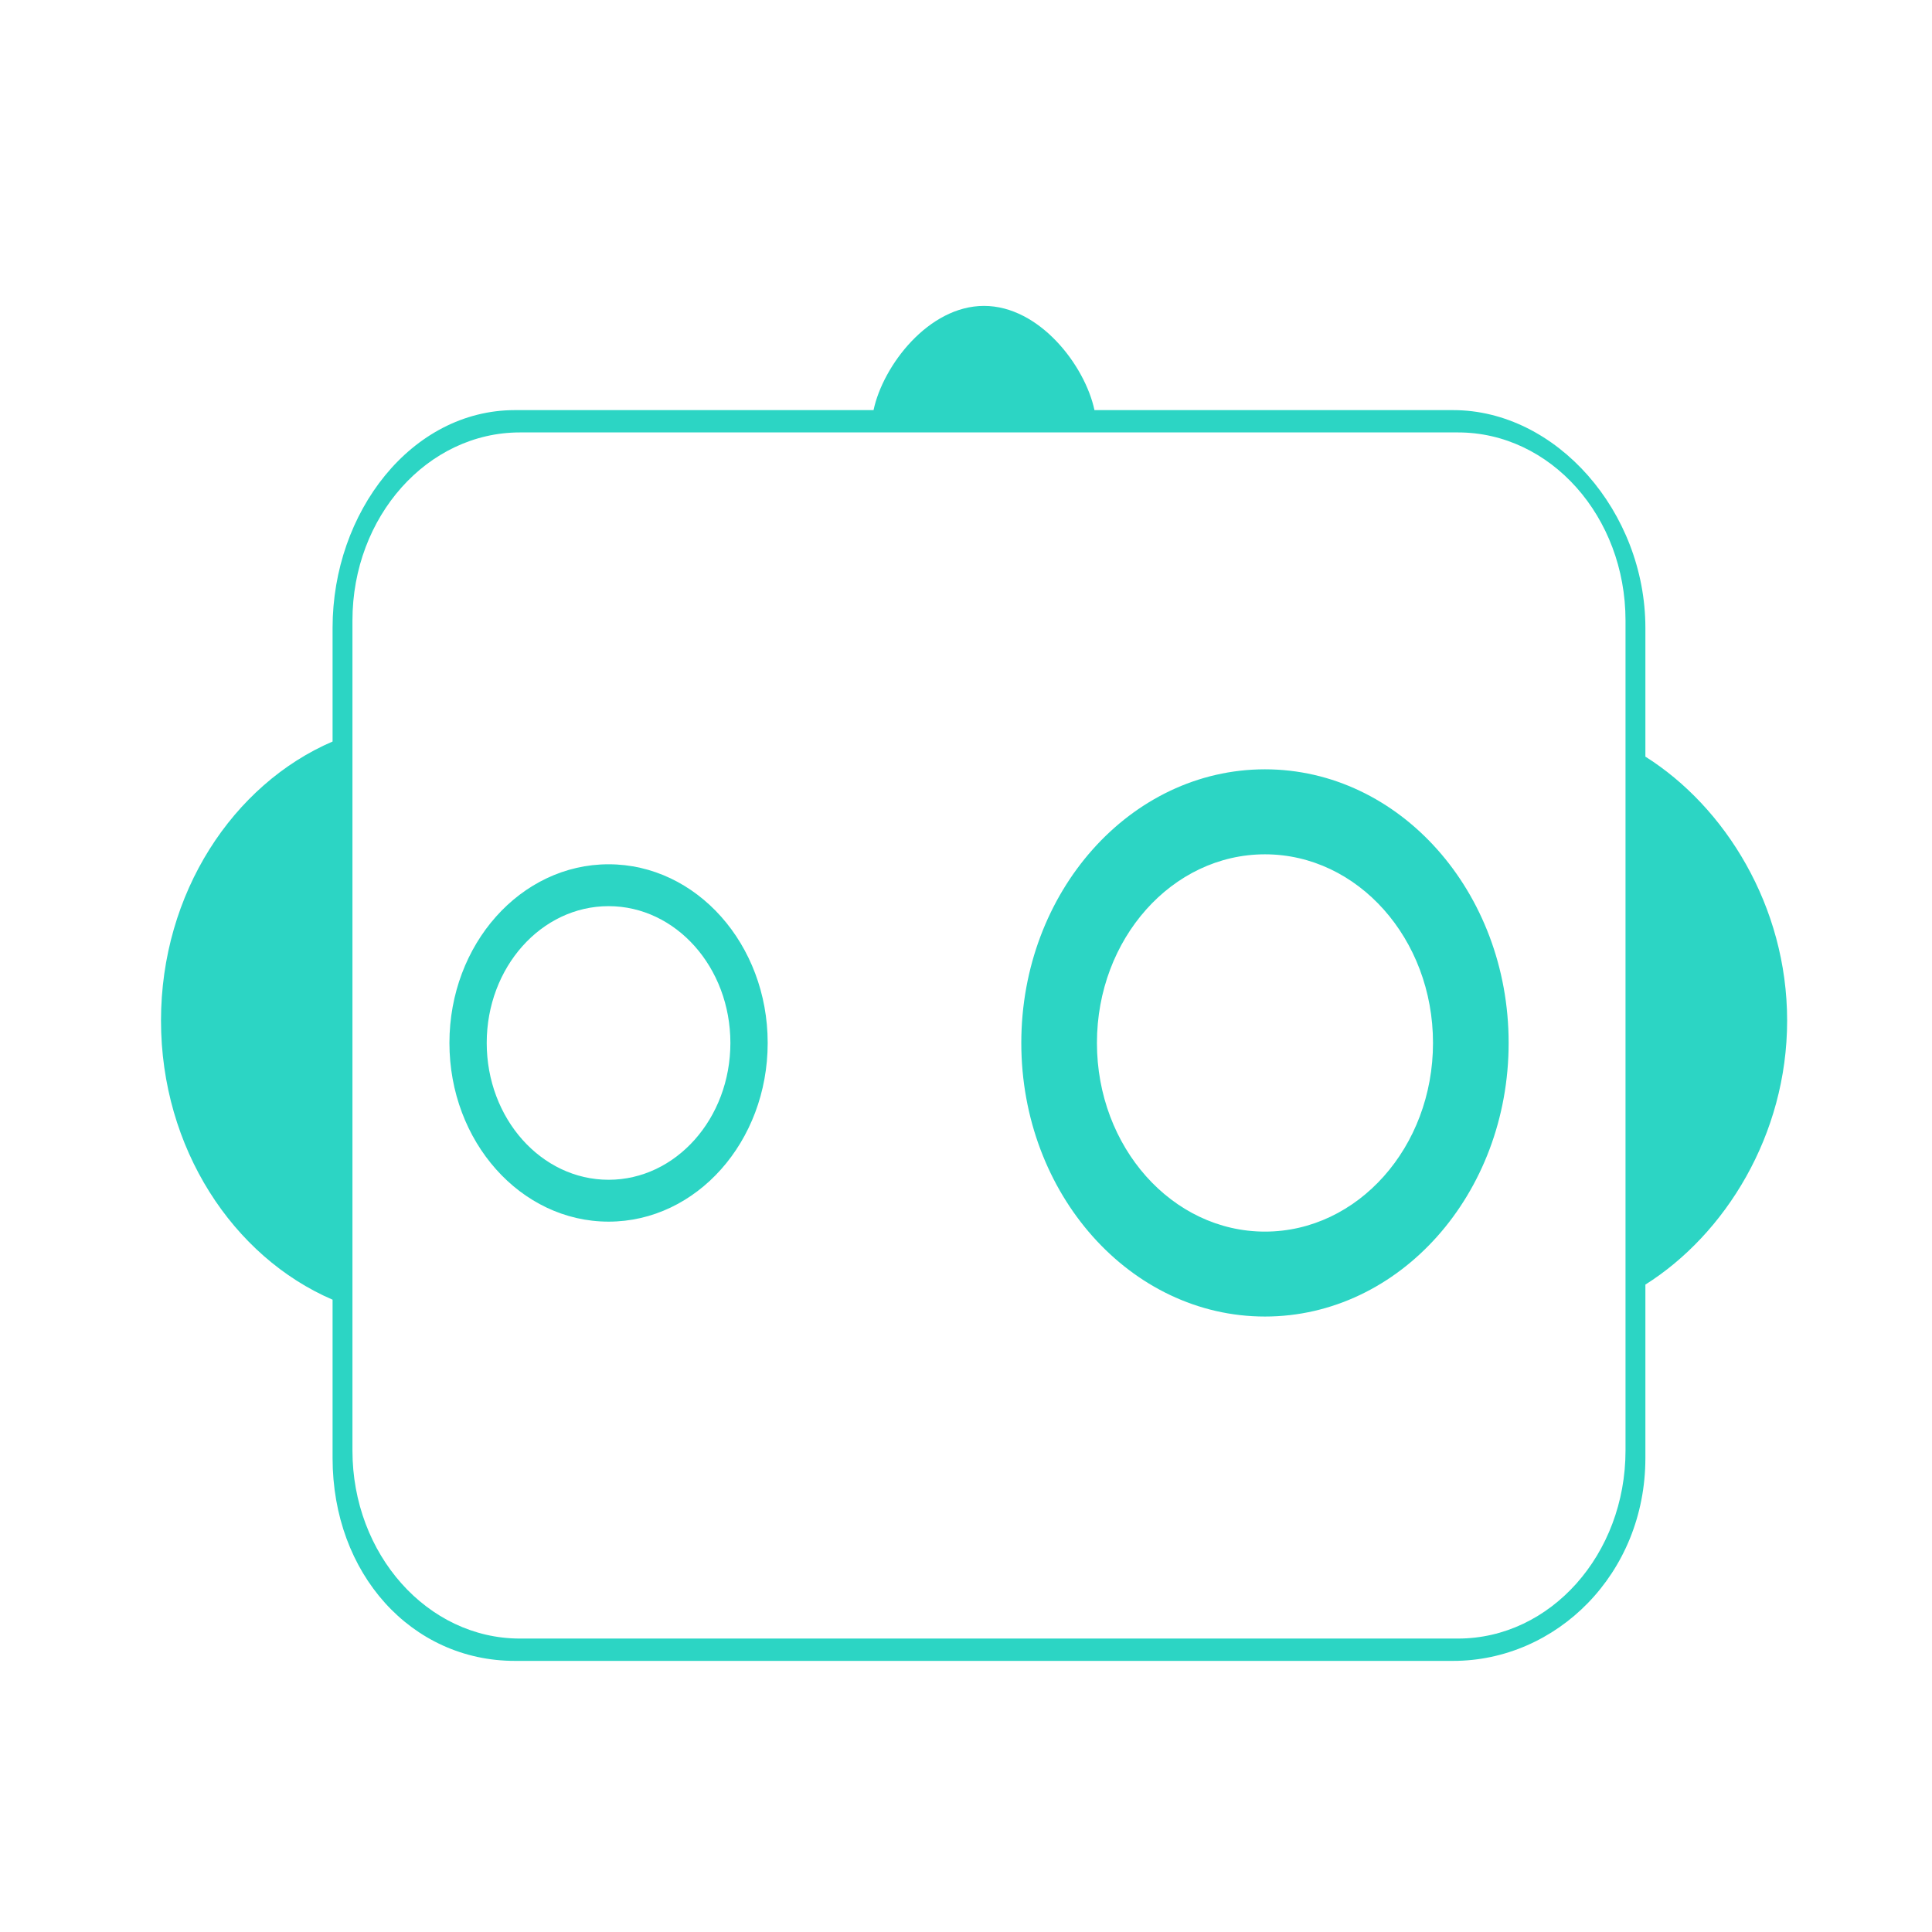
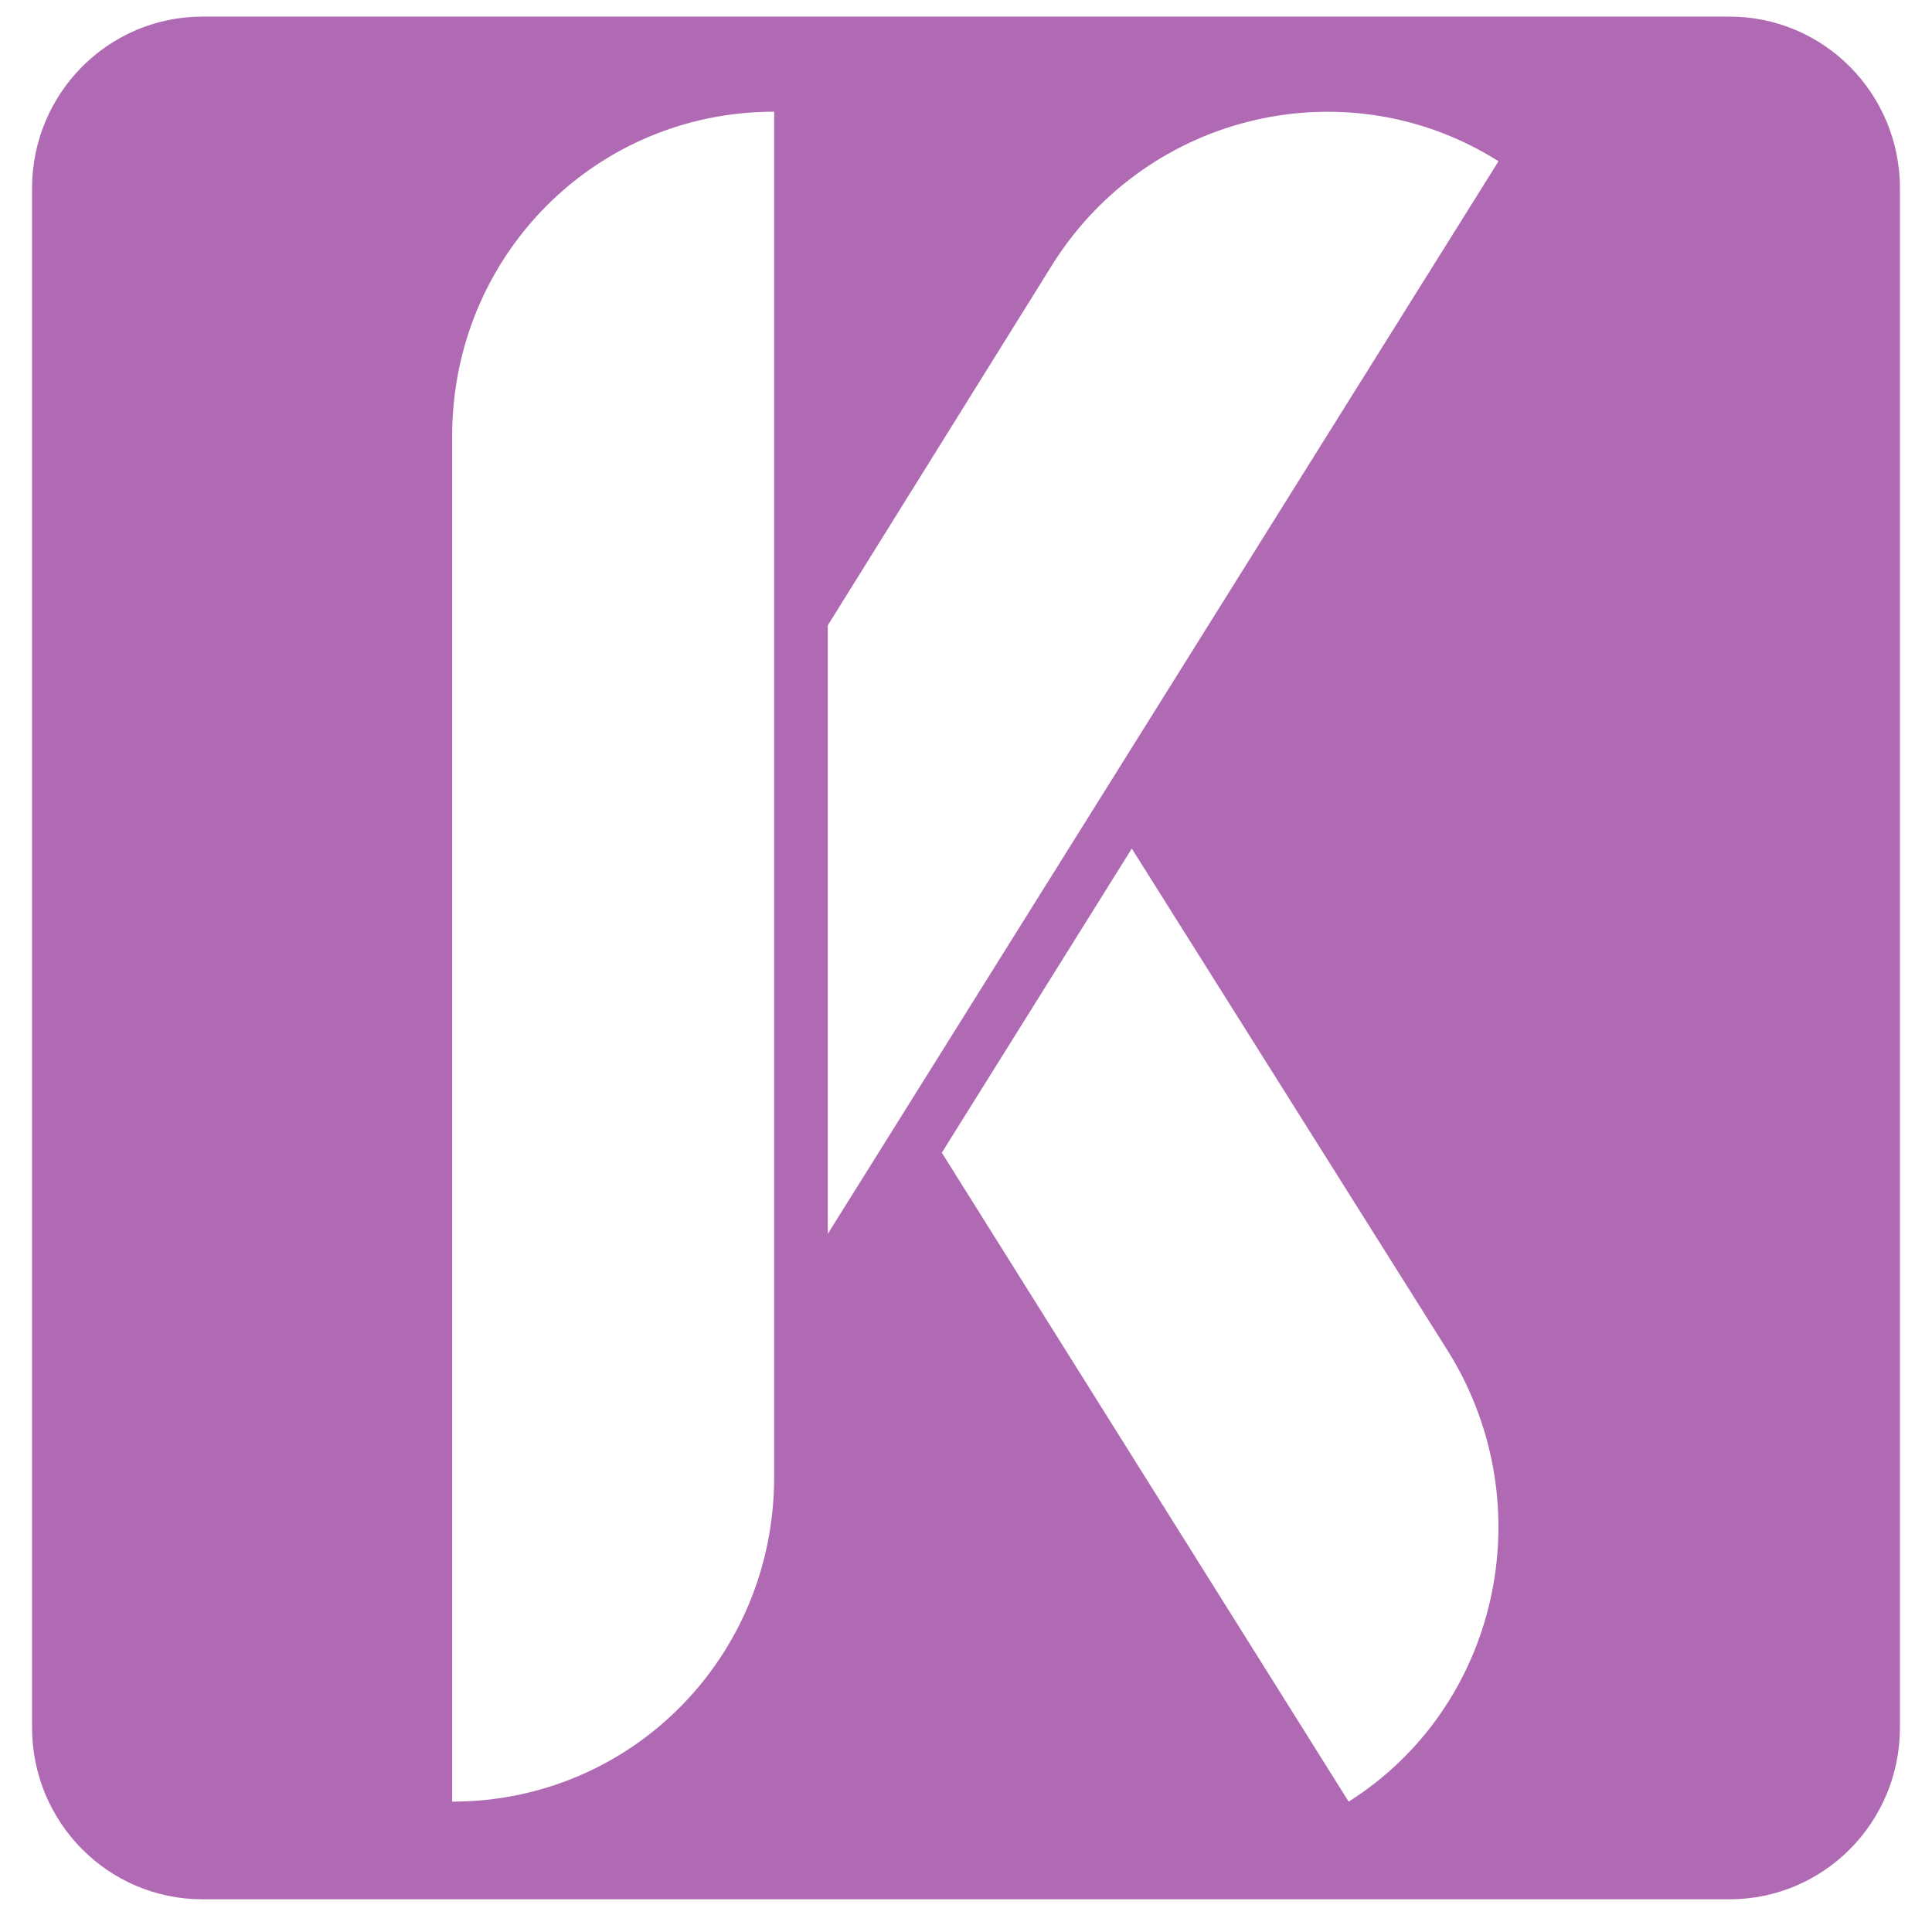
<svg xmlns="http://www.w3.org/2000/svg" width="20" height="20">
-   <g>
-     <g stroke="null" id="svg_1">
-       <g stroke="null" id="svg_2" transform="matrix(0.155867 0 0 -0.175018 22.9259 14.4735)">
-         <g stroke="null" id="svg_3" transform="translate(0 -184.928) scale(0.1 0.1)">
-           <path stroke="null" d="m-283.932,2072.588c0,67.73 -41.29,126.48 -94.141,156.128l0,76.133c0,68.59 -59.097,128.828 -127.699,128.828l-238.199,0c-6.289,26.411 -36.563,61.641 -73.359,61.641c-36.801,0 -67.071,-35.23 -73.364,-61.641l-238.199,0c-68.59,0 -121.09,-60.238 -121.09,-128.828l0,-67.191c-66.058,-25.309 -113.949,-89.61 -113.949,-165.07c0,-75.469 47.891,-139.77 113.949,-165.079l0,-93.64c0,-68.59 52.5,-120 121.09,-120l623.121,0c68.602,0 127.699,51.41 127.699,120l0,102.578c52.851,29.652 94.141,88.402 94.141,156.141zm-107.34,-254.34c0,-61.371 -49.808,-111.168 -111.211,-111.168l-623.09,0c-61.41,0 -111.211,49.797 -111.211,111.168l0,491.019c0,61.403 49.801,111.211 111.211,111.211l623.09,0c61.403,0 111.211,-49.808 111.211,-111.211l0,-491.019zm-239.461,402.968c-89.371,0 -161.828,-72.457 -161.828,-161.839c0,-89.368 72.457,-161.829 161.828,-161.829c89.379,0 161.84,72.461 161.84,161.829c0,89.382 -72.461,161.839 -161.84,161.839zm0,-273.437c-61.64,0 -111.597,49.961 -111.597,111.598c0,61.601 49.957,111.562 111.597,111.562c61.641,0 111.602,-49.961 111.602,-111.562c0,-61.637 -49.961,-111.598 -111.602,-111.598zm-435.929,217.269c-58.399,0 -105.711,-47.308 -105.711,-105.671c0,-58.36 47.312,-105.7 105.711,-105.7c58.351,0 105.66,47.301 105.66,105.7c0,58.363 -47.309,105.671 -105.66,105.671zm0,-186.609c-44.731,0 -80.942,36.258 -80.942,80.938c0,44.691 36.211,80.902 80.942,80.902c44.679,0 80.89,-36.211 80.89,-80.902c0,-44.68 -36.211,-80.938 -80.89,-80.938z" id="svg_4" fill="#2cd5c4" fill-rule="evenodd" />
+   <g id="Layer_1">
+     <g stroke="null">
+       <g stroke="null" transform="matrix(0.35808 0 0 -0.360916 9.64412 27.6279)" id="svg_7">
+         <g stroke="null" transform="translate(0 19.5) scale(0.1 0.1)" id="svg_8">
+           <path stroke="null" fill-rule="nonzero" fill="#b06ab3" id="svg_9" d="m-210.8,25.73c-27.23,0 -49.262,22.031 -49.262,49.262l0,441.476c0,27.231 22.031,49.262 49.262,49.262l441.476,0c27.231,0 49.262,-22.031 49.262,-49.262l0,-441.476c0,-27.23 -22.031,-49.262 -49.262,-49.262l-441.476,0zm72.187,419.648l0,-391.636c51.711,0 93.082,41.367 93.082,93.039l0,391.679c-51.722,0 -93.082,-41.359 -93.082,-93.082zm173.86,49.762l-65.27,-104.019l0,-174.532l193.91,307.661c-43.328,27.14 -100.828,14.21 -128.64,-29.11zm22.621,-168.039l-54.918,-87.23l117.609,-186.129c43.328,27.148 56.258,84.648 29.109,128.59l-91.8,144.769z" />
        </g>
      </g>
    </g>
  </g>
</svg>
